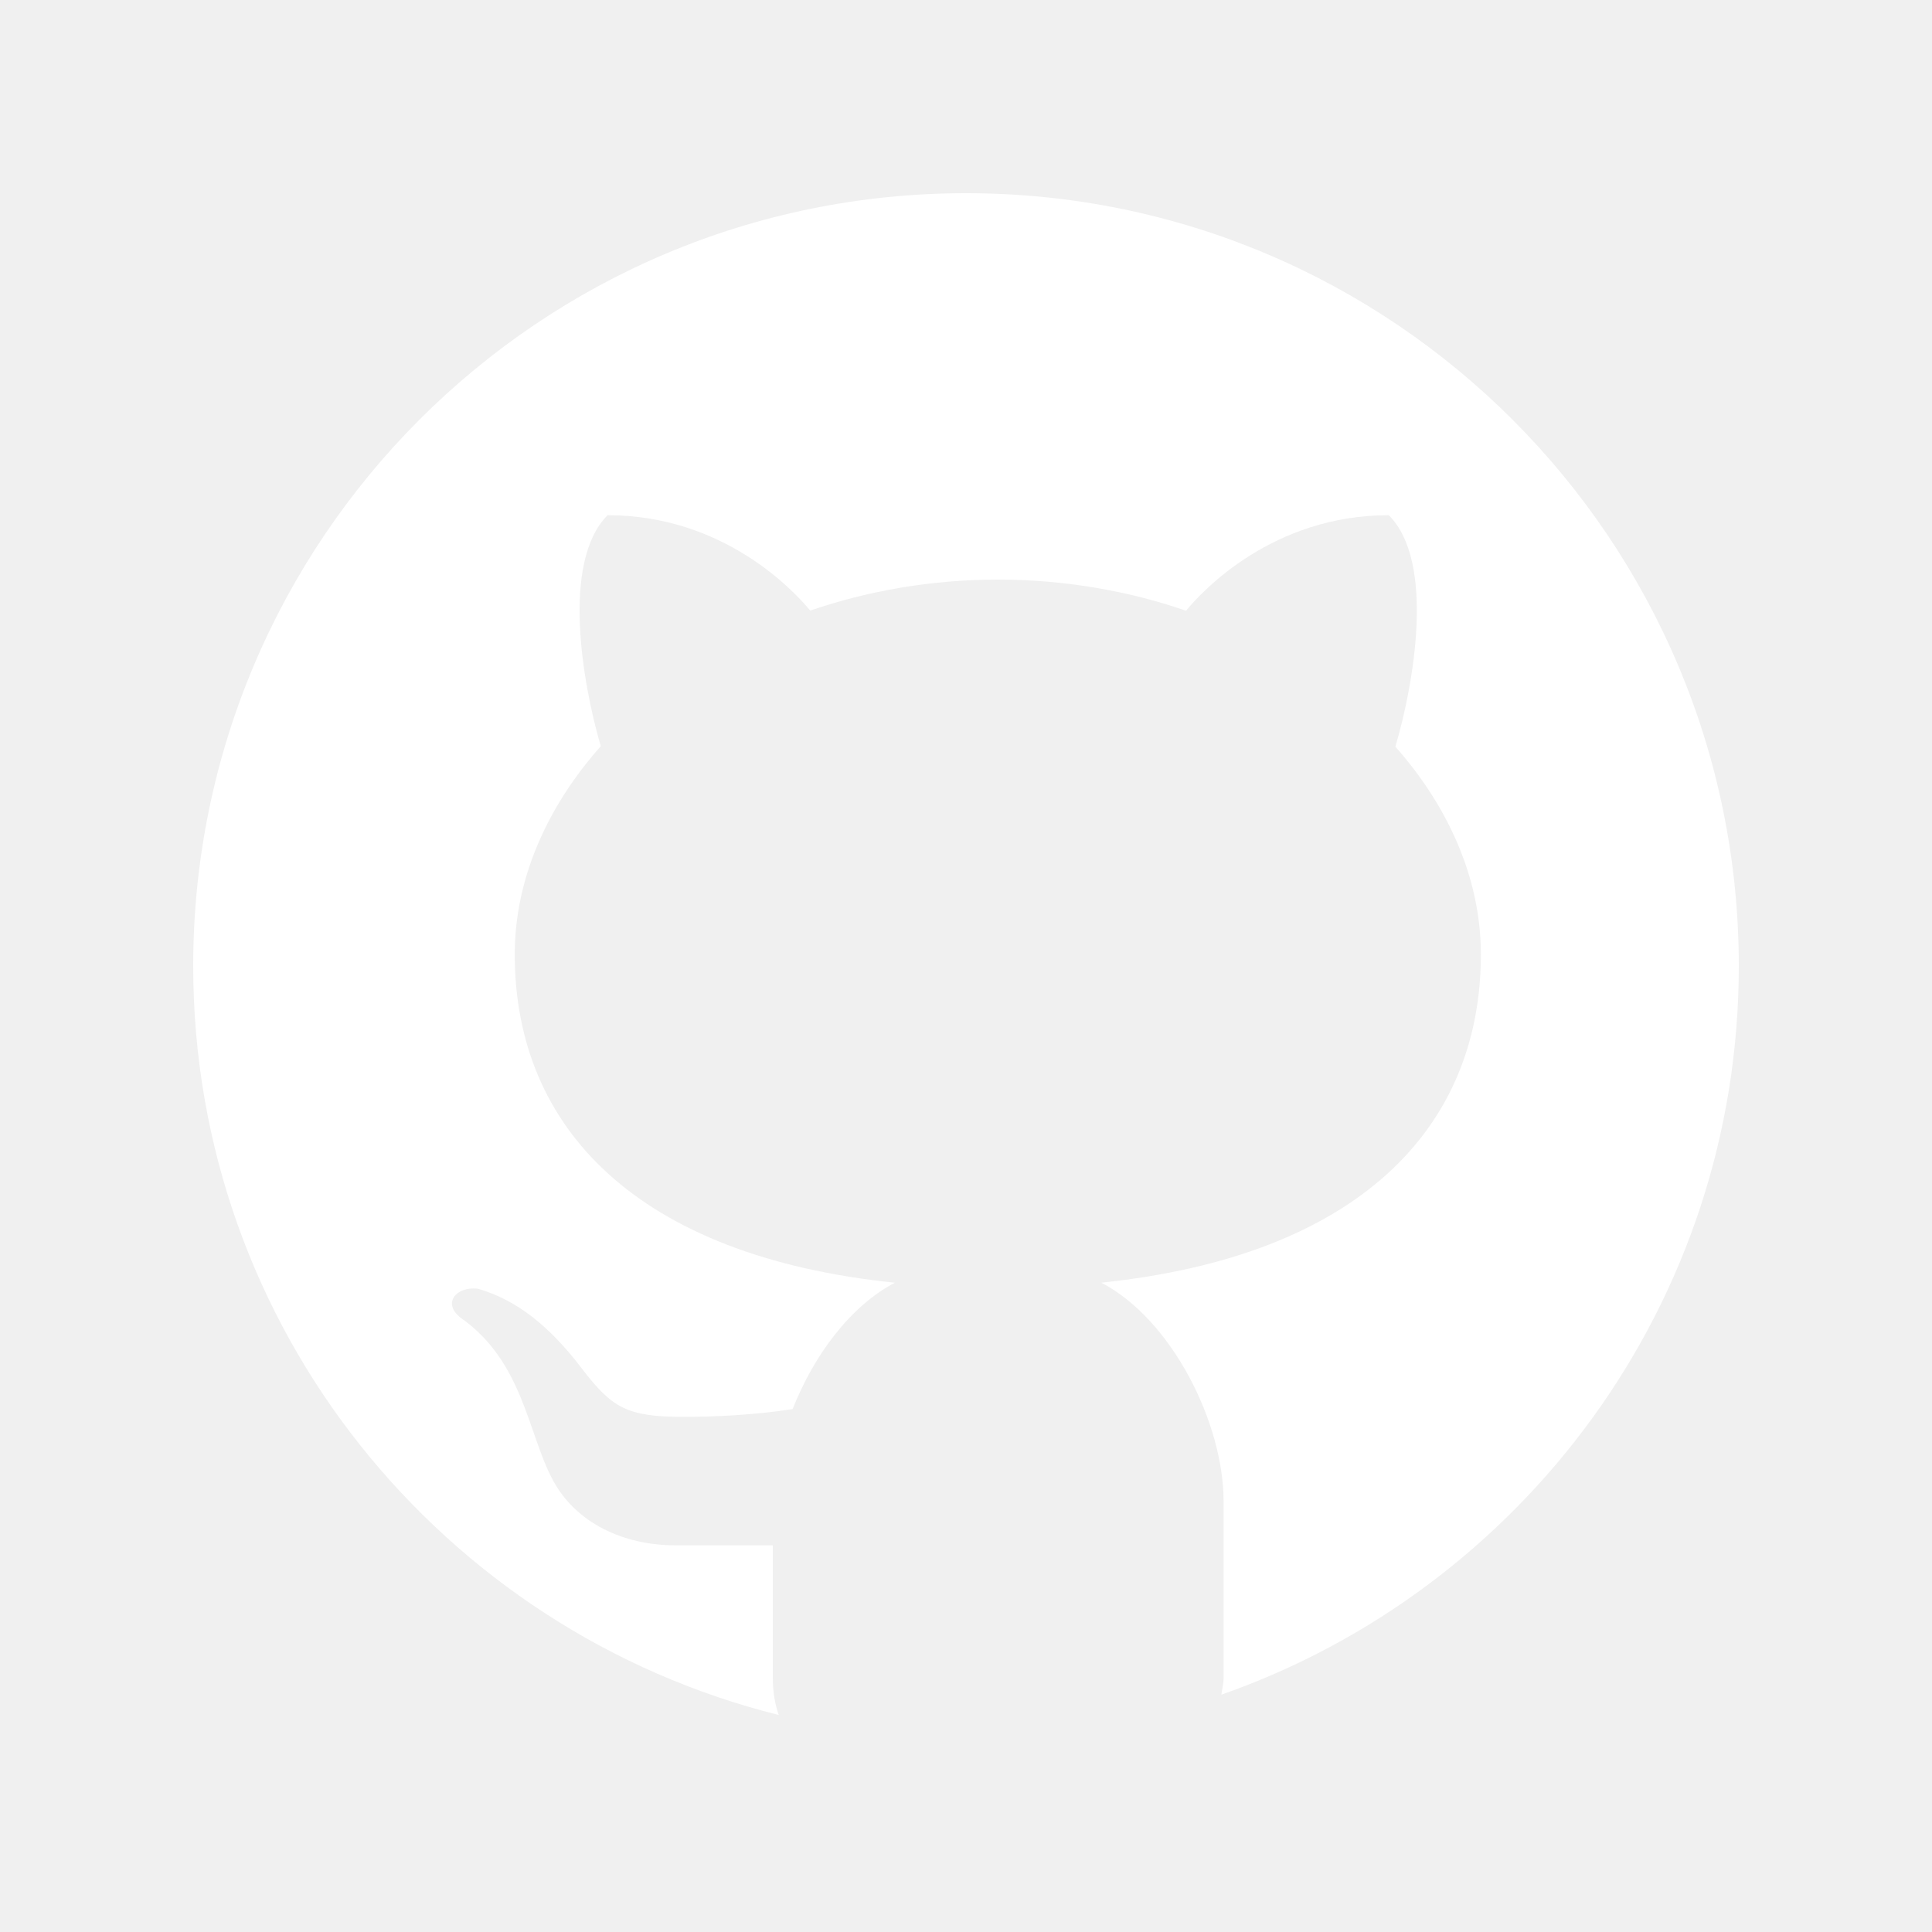
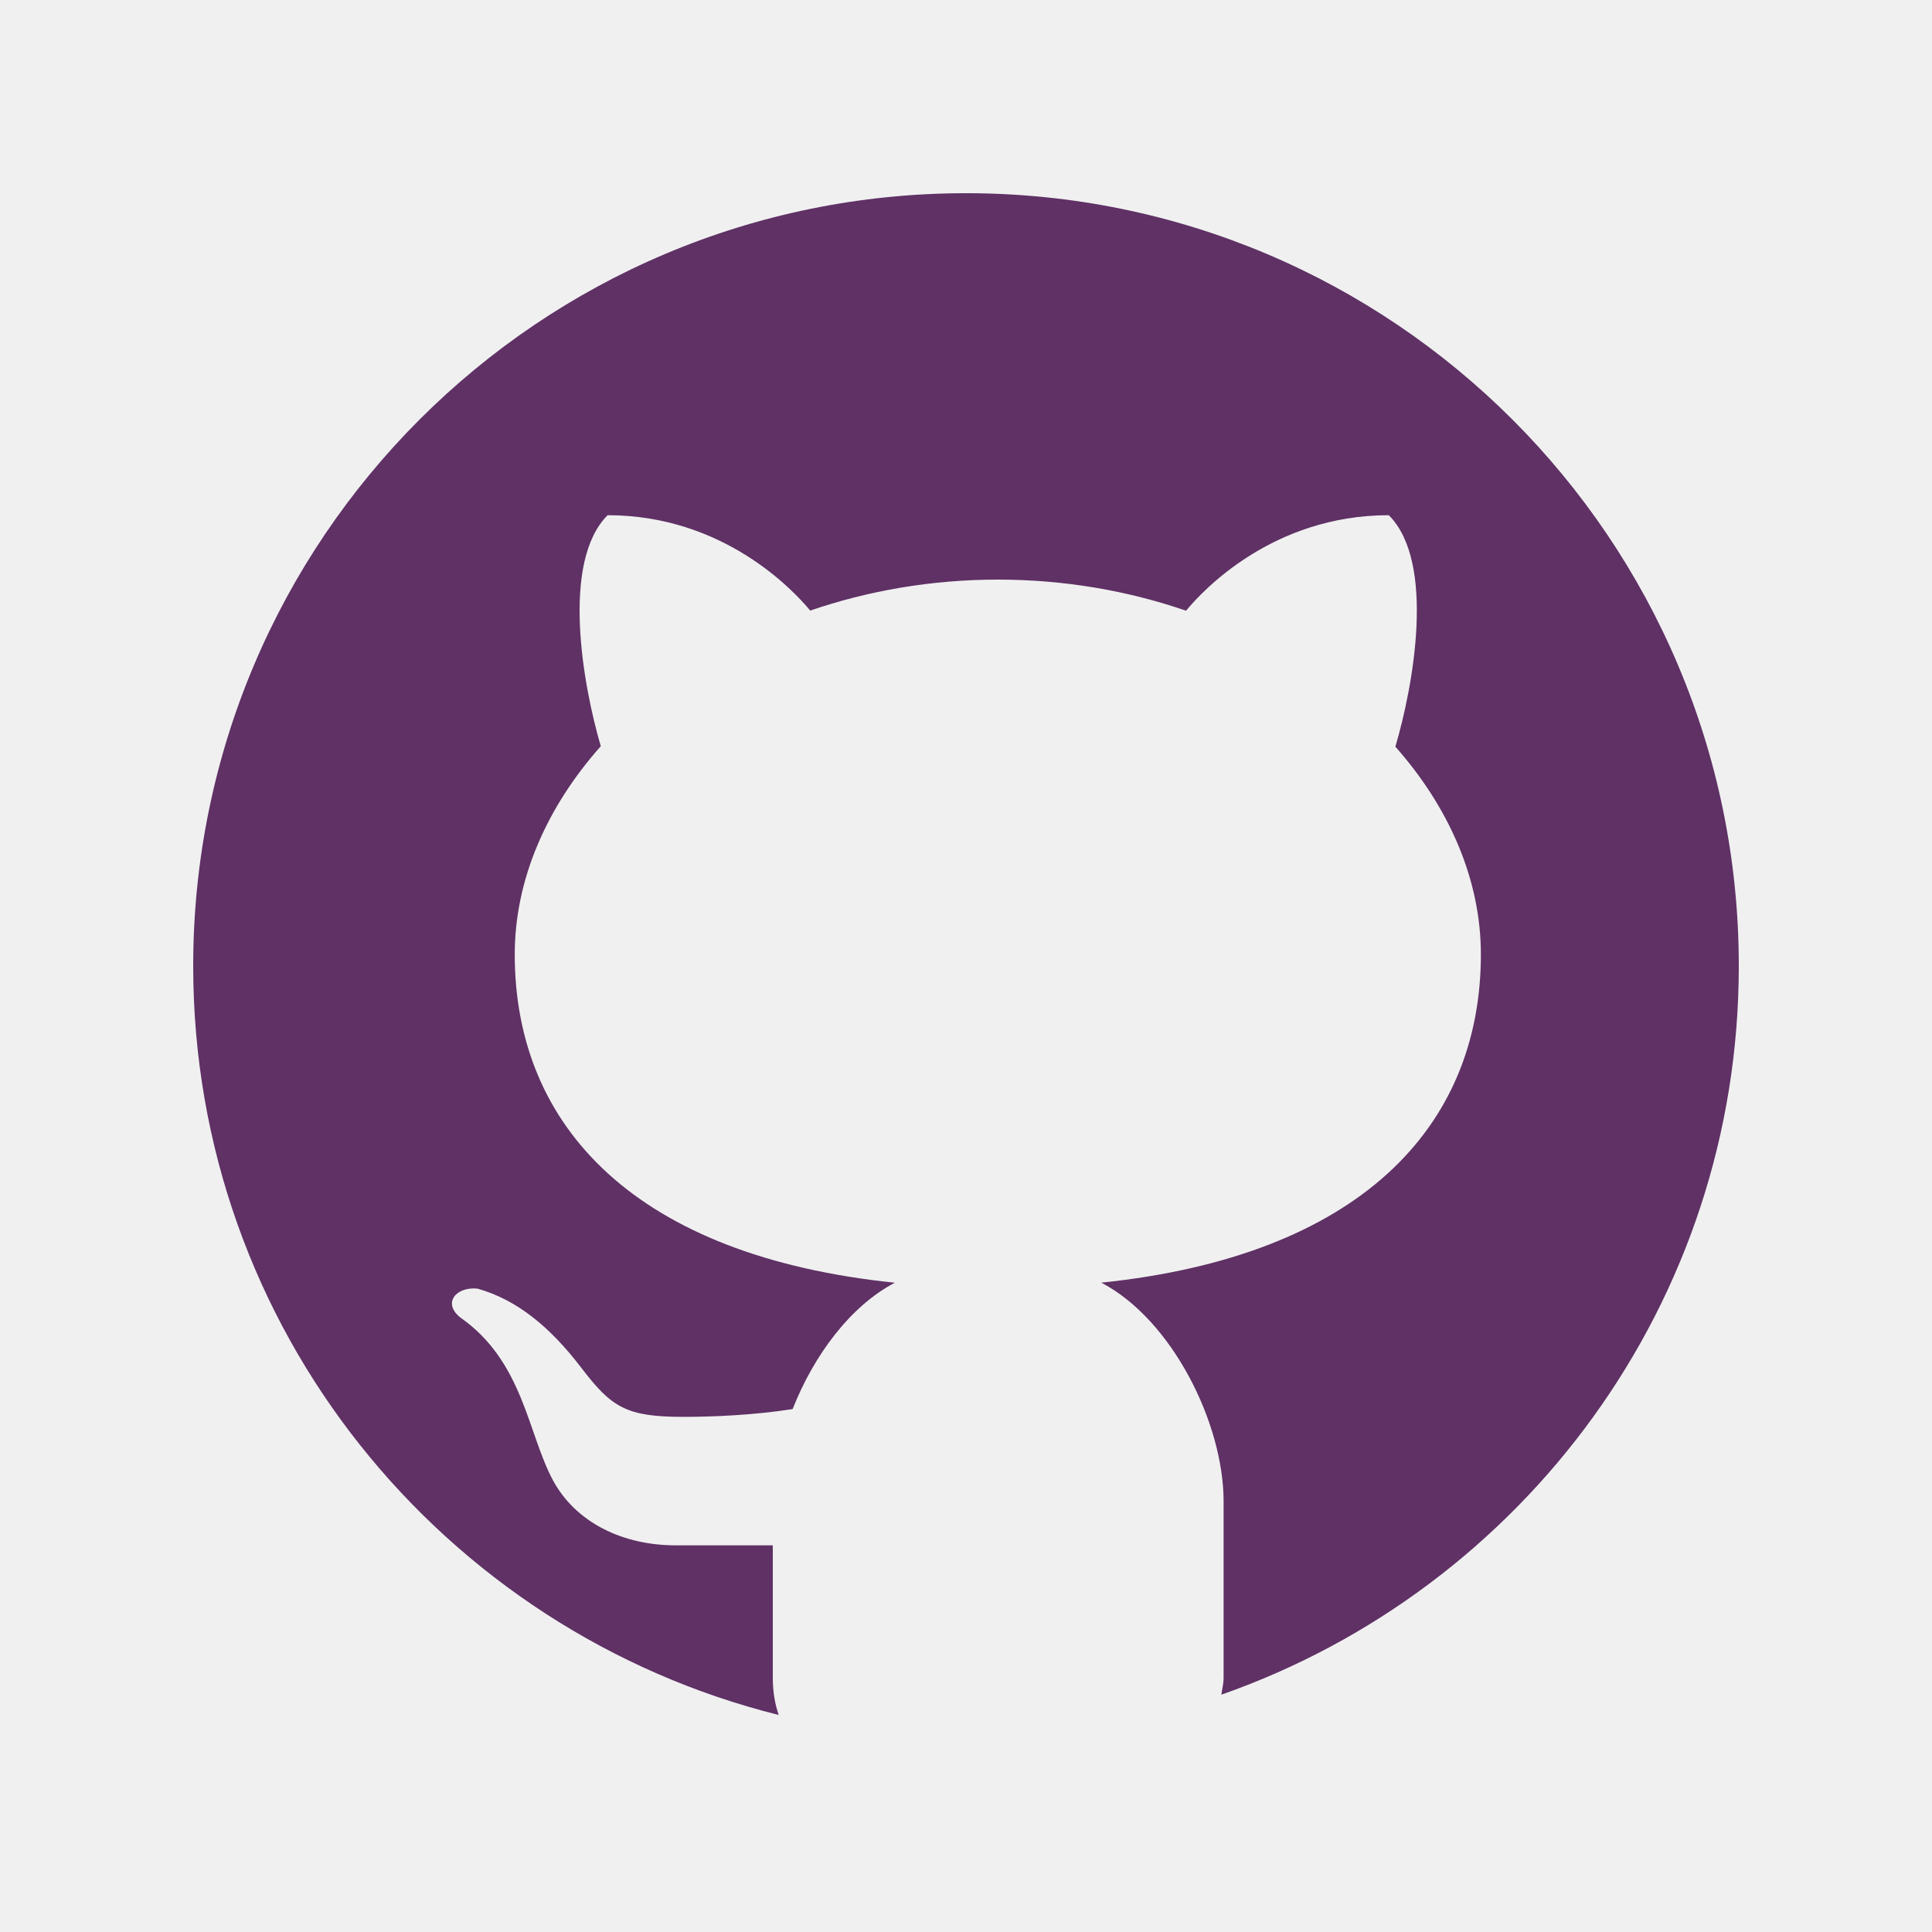
- <svg xmlns="http://www.w3.org/2000/svg" fill="#ffffff" viewBox="0 0 30 30" width="500px" height="500px">
+ <svg xmlns="http://www.w3.org/2000/svg" fill="#5f3165" viewBox="0 0 30 30" width="500px" height="500px">
  <path d="M15,3C8.373,3,3,8.373,3,15c0,5.623,3.872,10.328,9.092,11.63C12.036,26.468,12,26.28,12,26.047v-2.051 c-0.487,0-1.303,0-1.508,0c-0.821,0-1.551-0.353-1.905-1.009c-0.393-0.729-0.461-1.844-1.435-2.526 c-0.289-0.227-0.069-0.486,0.264-0.451c0.615,0.174,1.125,0.596,1.605,1.222c0.478,0.627,0.703,0.769,1.596,0.769 c0.433,0,1.081-0.025,1.691-0.121c0.328-0.833,0.895-1.6,1.588-1.962c-3.996-0.411-5.903-2.399-5.903-5.098 c0-1.162,0.495-2.286,1.336-3.233C9.053,10.647,8.706,8.73,9.435,8c1.798,0,2.885,1.166,3.146,1.481C13.477,9.174,14.461,9,15.495,9 c1.036,0,2.024,0.174,2.922,0.483C18.675,9.17,19.763,8,21.565,8c0.732,0.731,0.381,2.656,0.102,3.594 c0.836,0.945,1.328,2.066,1.328,3.226c0,2.697-1.904,4.684-5.894,5.097C18.199,20.49,19,22.1,19,23.313v2.734 c0,0.104-0.023,0.179-0.035,0.268C23.641,24.676,27,20.236,27,15C27,8.373,21.627,3,15,3z" />
</svg>
